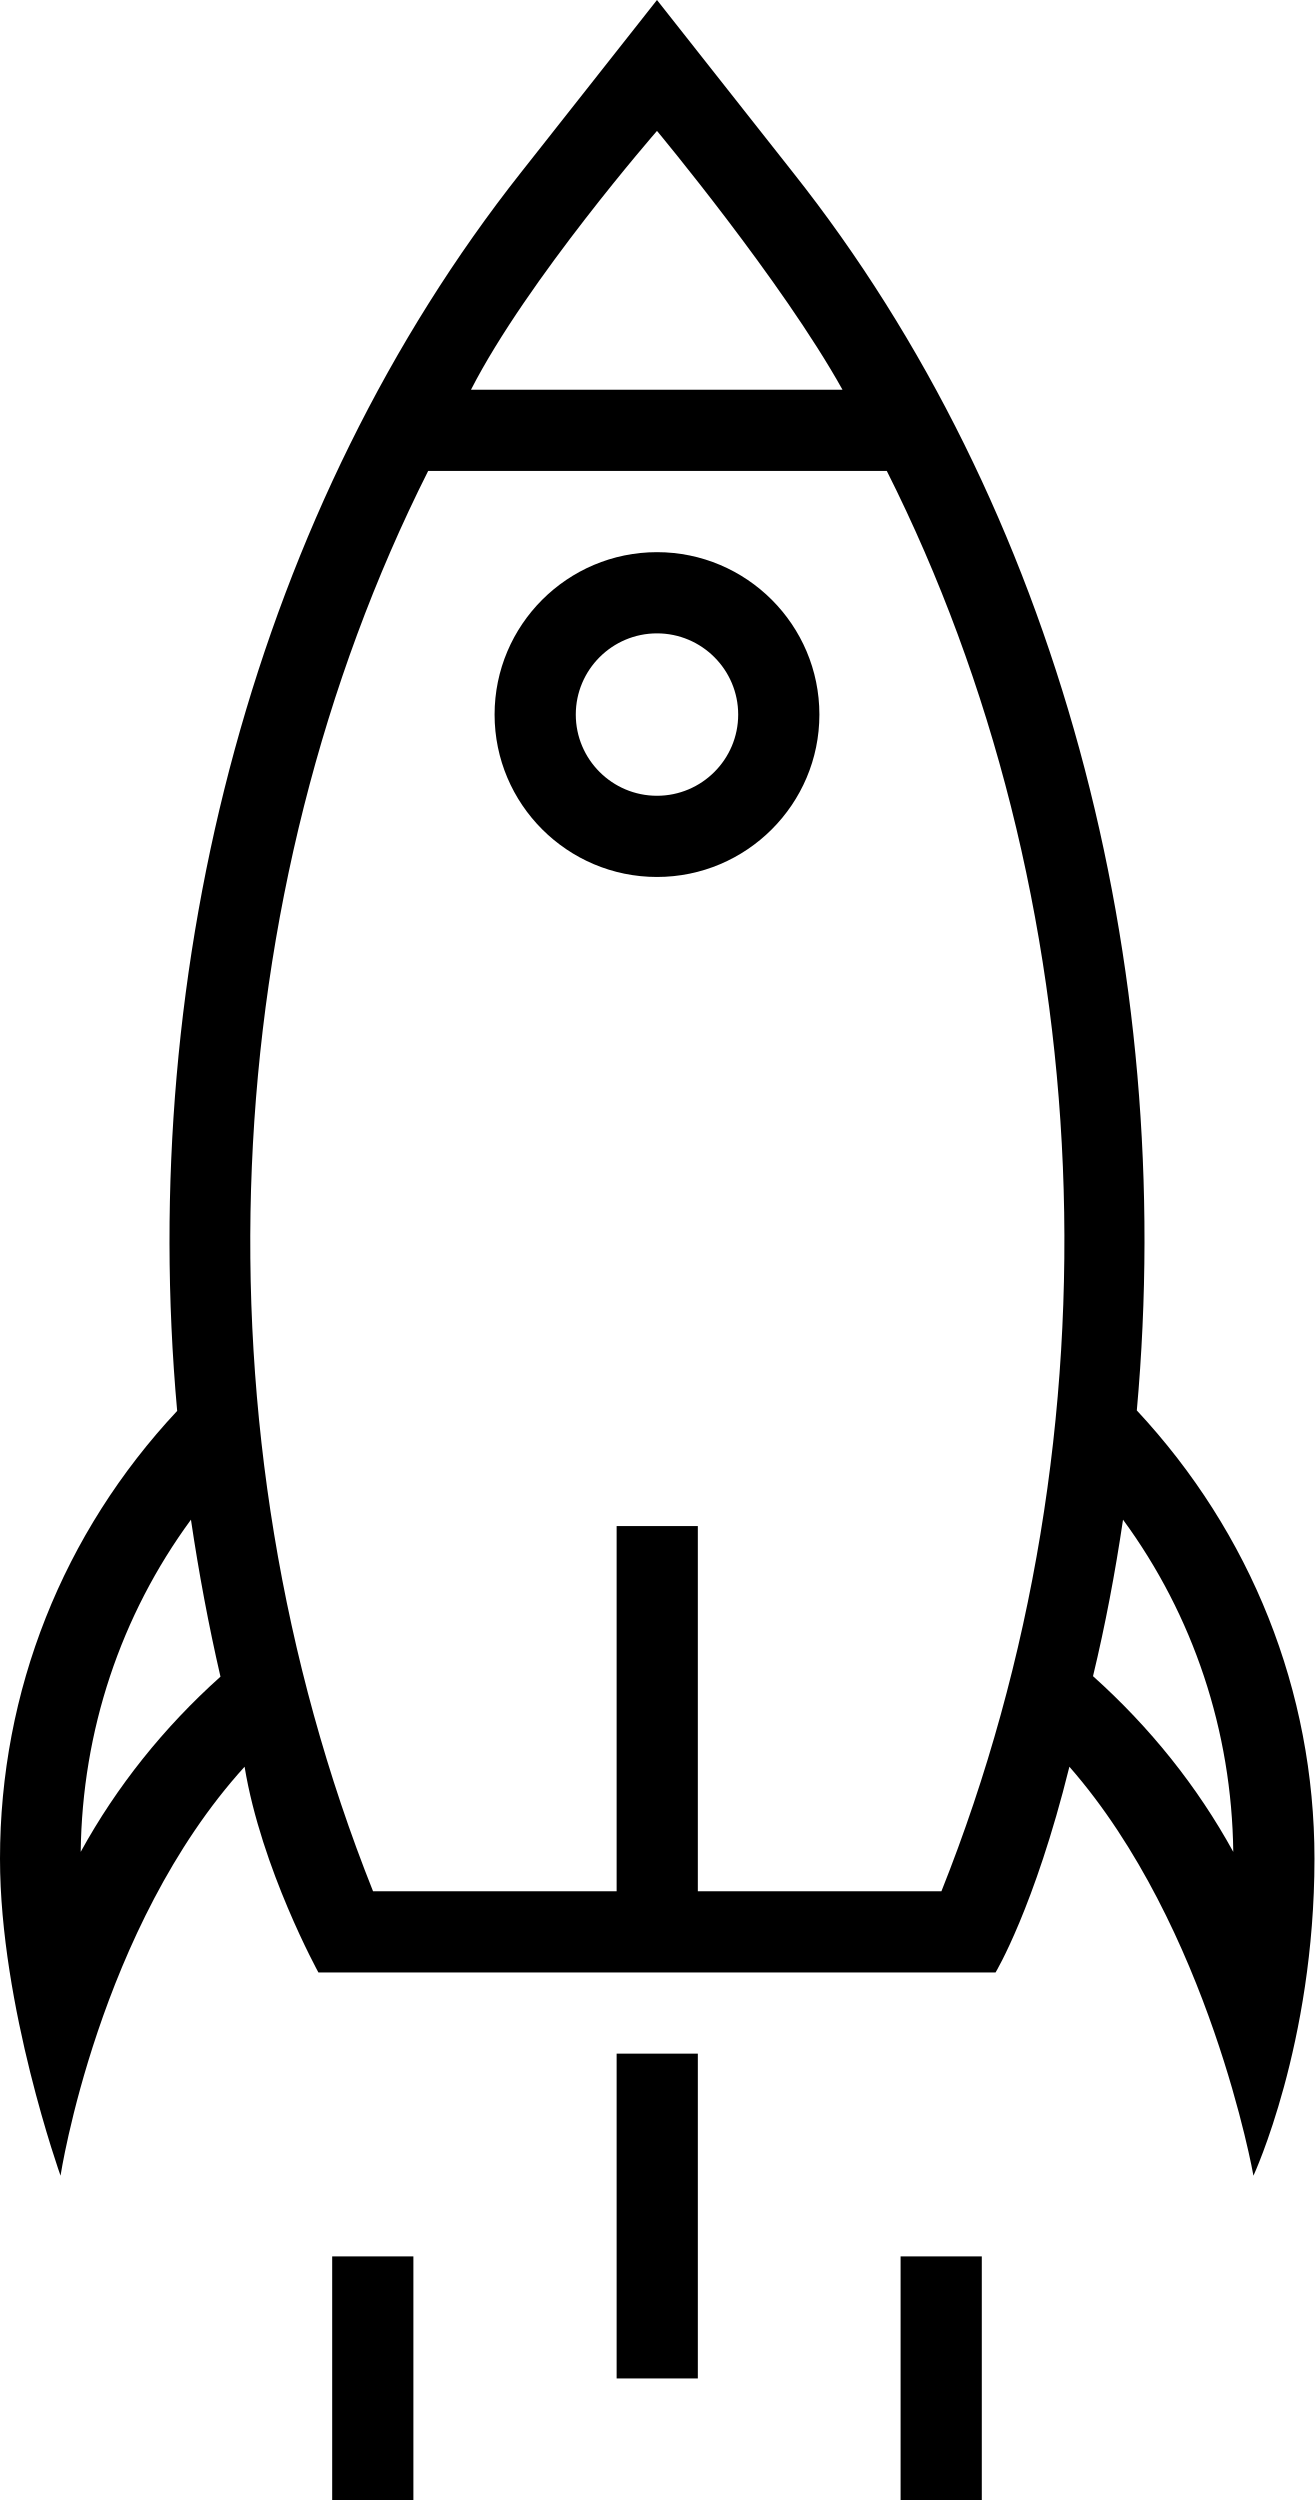
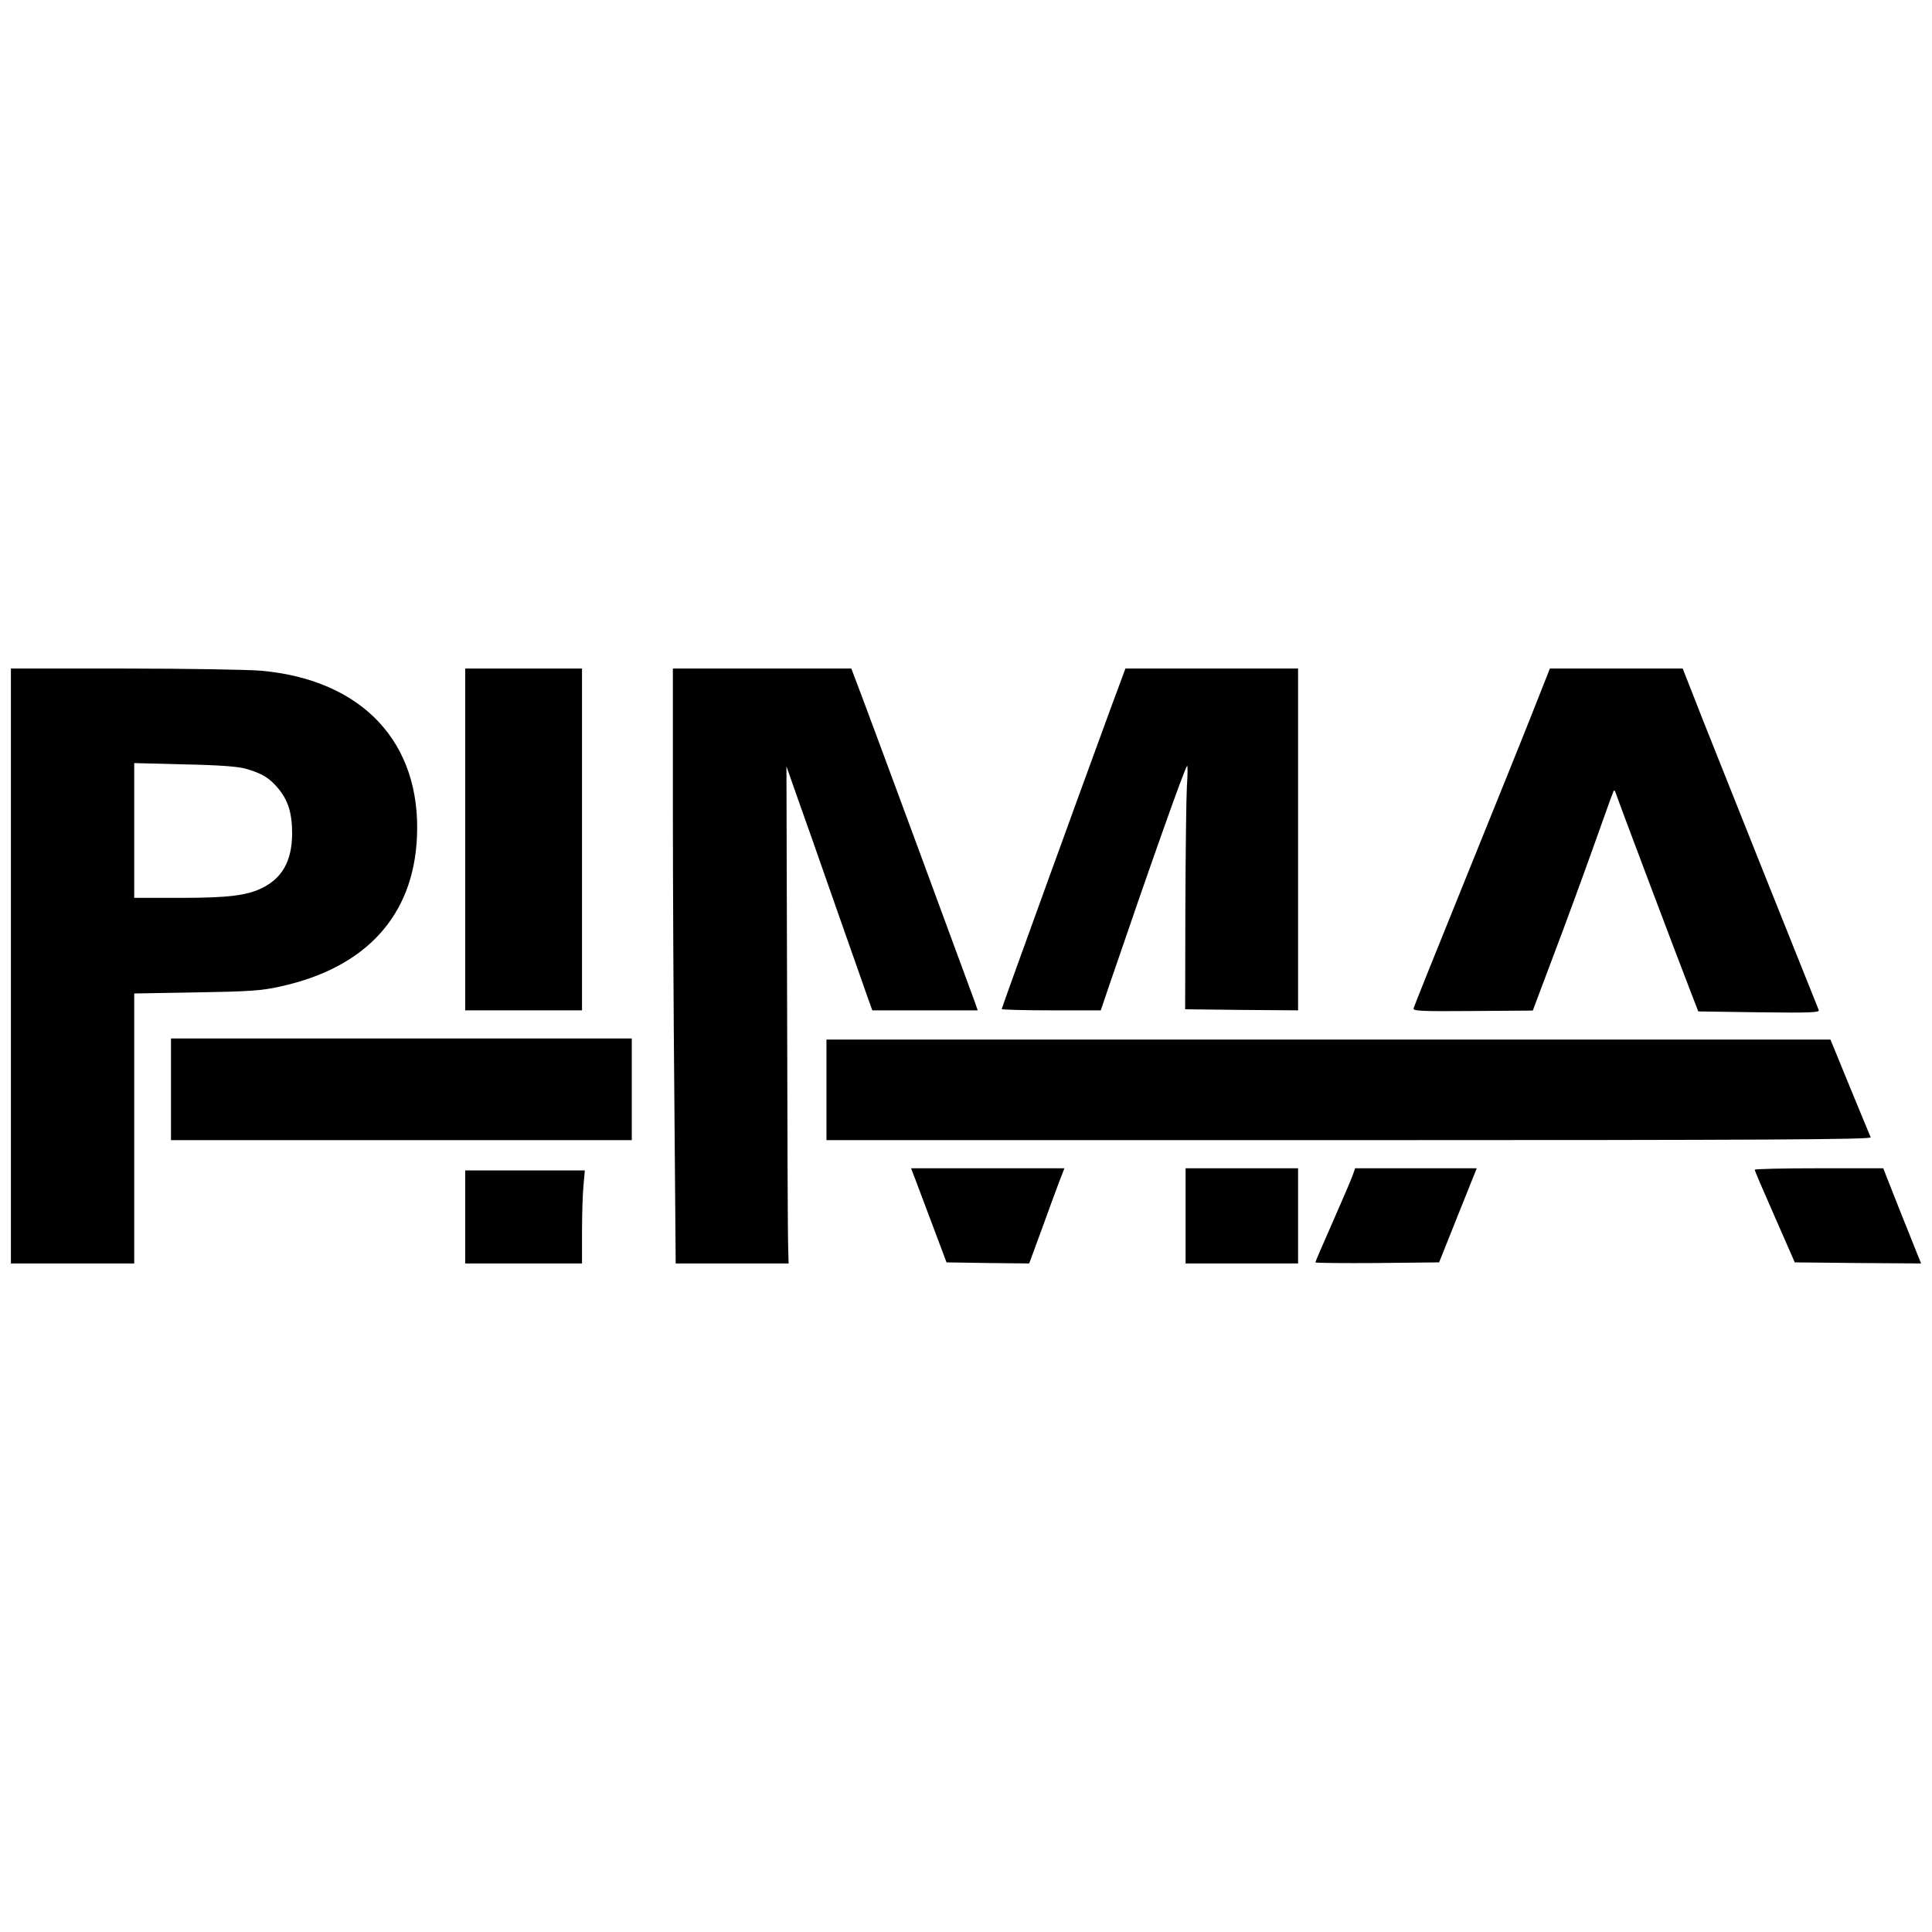
- <svg xmlns="http://www.w3.org/2000/svg" version="1.1" id="Layer_1" x="0px" y="0px" viewBox="0 0 267.1 508" style="enable-background:new 0 0 267.1 508;" xml:space="preserve">
-   <g>
-     <path d="M231,286.6c8.2-90.9-16-183.6-69.9-251.6L133.5,0l-27.6,35C52.1,103.1,27.8,195.8,36,286.7c-23.2,24.8-36,56.9-36,91   c0,30,12.3,64.4,12.3,64.4S20,391.7,49.7,359c3.4,20.7,15,41.8,15,41.8h137.6c0,0,7.9-13.1,15-41.8c28.5,32.6,37.4,83.1,37.4,83.1   s12.4-26.7,12.4-64.4C267.1,343.6,254.2,311.5,231,286.6z M16.4,376.3c0.3-24.6,8.1-48,22.4-67.5c1.6,10.8,3.6,21.5,6,31.9   C33.3,351,23.7,363,16.4,376.3z M133.5,26.6c0,0,25.4,30.5,37.7,52.6H95.7C107.1,56.9,133.5,26.6,133.5,26.6z M191.3,384.3h-49.5   v-74.2h-16.5v74.2H75.8C38.4,290.5,43.8,181.6,87,95.7h93.2C223.4,181.6,228.7,290.5,191.3,384.3z M222.1,340.6   c2.5-10.4,4.5-21,6.1-31.8c14.3,19.5,22.1,42.9,22.4,67.5C243.3,363,233.7,351,222.1,340.6z" />
-     <path d="M133.5,112.2c-18.2,0-33,14.8-33,33s14.8,33,33,33s33-14.8,33-33S151.7,112.2,133.5,112.2z M133.5,161.7   c-9.1,0-16.5-7.4-16.5-16.5s7.4-16.5,16.5-16.5s16.5,7.4,16.5,16.5S142.6,161.7,133.5,161.7z" />
-     <rect x="125.3" y="417.3" width="16.5" height="66" />
-     <rect x="183" y="458.5" width="16.5" height="49.5" />
-     <rect x="67.5" y="458.5" width="16.5" height="49.5" />
+ <svg xmlns="http://www.w3.org/2000/svg" xmlns:ns1="https://boxy-svg.com" viewBox="0 0 500 500">
+   <defs>
+     <ns1:export>
+       <ns1:file format="png" href="#object-0" />
+     </ns1:export>
+   </defs>
+   <g transform="matrix(1, 0, 0, 1, -0.331993, -4.250465)" id="object-0">
+     <g transform="matrix(0.1, 0, 0, -0.1, -264.333, 732.871)" fill="#000000" stroke="none">
+       <path d="M 2674.86 4786.2 L 2674.86 4016.39 L 2834.43 4016.39 L 2993.99 4016.39 L 2993.99 4365.75 L 2993.99 4715.1 L 3155.24 4717.89 C 3291.28 4720.11 3324.3 4722.36 3371.34 4733.01 C 3593.03 4781.15 3716.76 4916.07 3725.72 5119.88 C 3736.93 5364.53 3584.66 5526.89 3322.07 5550.42 C 3287.93 5553.2 3128.36 5556.02 2967.13 5556.02 L 2674.86 5556.02 L 2674.86 4786.2 Z M 3282.34 5296.8 C 3323.74 5285.03 3343.34 5273.28 3365.18 5247.51 C 3392.07 5216.18 3402.7 5182.56 3402.7 5128.29 C 3402.14 5059.96 3378.61 5015.74 3327.68 4989.42 C 3287.36 4968.7 3238.66 4962.54 3113.24 4962.54 L 2993.99 4962.54 L 2993.99 5136.66 L 2993.99 5311.35 L 3124.43 5307.97 C 3212.34 5306.32 3263.3 5302.41 3282.34 5296.8 Z" style="" />
+       <path d="M 3850.57 5113.72 L 3850.57 4671.44 L 4001.74 4671.44 L 4152.9 4671.44 L 4152.9 5113.72 L 4152.9 5556.02 L 4001.74 5556.02 L 3850.57 5556.02 L 3850.57 5113.72 Z" style="" />
+       <path d="M 4388.03 5202.17 C 4388.03 5007.36 4389.73 4660.79 4391.95 4432.37 L 4395.34 4016.39 L 4541.45 4016.39 L 4687.56 4016.39 L 4686.44 4059.51 C 4685.34 4083.56 4684.2 4373.03 4683.65 4702.78 L 4681.95 5302.96 L 4708.85 5226.25 C 4723.95 5184.27 4768.76 5057.16 4808.49 4942.96 C 4848.26 4829.3 4886.32 4721.25 4892.48 4703.91 L 4904.24 4671.44 L 5040.85 4671.44 L 5176.89 4671.44 L 5169.6 4692.7 C 5128.74 4804.69 4912.64 5389.73 4885.2 5462.5 L 4849.94 5556.02 L 4619.28 5556.02 L 4388.03 5556.02 L 4388.03 5202.17 Z" style="" />
+       <path d="M 5524.56 5462.5 C 5455.72 5275.5 5239.03 4678.13 5239.03 4674.78 C 5239.03 4673.12 5296.7 4671.44 5367.24 4671.44 L 5495.44 4671.44 L 5517.84 4737.5 C 5627.02 5057.16 5712.69 5298.47 5718.85 5304.05 C 5720.52 5305.76 5720.52 5281.66 5718.28 5250.89 C 5716.6 5220.09 5714.91 5077.9 5714.35 4934.58 L 5713.81 4674.22 L 5859.94 4672.55 L 6006.05 4671.44 L 6006.05 5113.72 L 6006.05 5556.02 L 5782.66 5556.02 L 5559.27 5556.02 L 5524.56 5462.5 Z" style="" />
+       <path d="M 6621.89 5465.32 C 6602.31 5414.94 6523.35 5218.98 6446.65 5029.73 C 6369.95 4840.5 6306.14 4681.51 6305.02 4677.02 C 6302.77 4669.74 6321.81 4668.63 6457.85 4669.74 L 6613.49 4670.88 L 6667.8 4815.31 C 6698.05 4894.81 6743.94 5020.22 6770.27 5094.11 C 6796.57 5168.02 6819.52 5232.41 6821.77 5236.9 C 6824.01 5243.03 6825.69 5241.37 6829.05 5231.3 C 6832.95 5218.41 6986.35 4811.39 7024.44 4713.42 L 7041.8 4668.63 L 7199.68 4666.39 C 7331.78 4664.71 7356.41 4665.84 7353.65 4672.01 C 7330.69 4728.52 7096.65 5314.14 7055.77 5417.71 L 7001.48 5556.02 L 6829.61 5556.02 L 6657.73 5556.02 L 6621.89 5465.32 Z" style="" />
+       <path d="M 3089.16 4467.06 L 3089.16 4335.51 L 3685.43 4335.51 L 4281.68 4335.51 L 4281.68 4467.06 L 4281.68 4598.65 L 3685.43 4598.65 L 3089.16 4598.65 L 3089.16 4467.06 Z" style="" />
+       <path d="M 4785.55 4465.95 L 4785.55 4335.51 L 6138.19 4335.51 C 7218.15 4335.51 7490.24 4337.19 7487.99 4342.79 C 7486.32 4346.14 7462.26 4404.95 7434.27 4472.68 L 7383.86 4595.85 L 6084.98 4595.85 L 4785.55 4595.85 L 4785.55 4465.95 Z" style="paint-order: fill; fill-rule: nonzero;" />
+       <path d="M 5015.65 4233.6 C 5021.81 4217.4 5042.52 4162.53 5061.56 4111.56 L 5096.3 4019.2 L 5203.22 4017.51 L 5310.15 4016.39 L 5341.48 4101.5 C 5358.28 4148.53 5378.98 4203.94 5386.85 4225.21 L 5401.39 4262.73 L 5202.65 4262.73 L 5004.45 4262.73 L 5015.65 4233.6 Z" style="" />
+       <path d="M 5714.91 4139.55 L 5714.91 4016.39 L 5860.48 4016.39 L 6006.05 4016.39 L 6006.05 4139.55 L 6006.05 4262.73 L 5860.48 4262.73 L 5714.91 4262.73 L 5714.91 4139.55 Z" style="" />
+       <path d="M 6146.56 4242.56 C 6142.65 4231.37 6119.14 4177.09 6095.06 4122.21 C 6070.98 4067.34 6050.82 4021.43 6050.82 4019.2 C 6050.82 4017.51 6123.06 4016.96 6210.95 4017.51 L 6371.07 4019.2 L 6419.8 4141.24 L 6468.48 4262.73 L 6311.18 4262.73 L 6153.85 4262.73 L 6146.56 4242.56 Z" style="" />
+       <path d="M 7187.9 4258.82 C 7187.9 4256 7211.41 4201.7 7239.98 4136.76 L 7291.48 4019.2 L 7454.98 4017.51 L 7618.44 4016.39 L 7611.18 4034.3 C 7607.23 4044.38 7584.85 4099.82 7561.9 4157.47 L 7520.47 4262.73 L 7354.2 4262.73 C 7262.38 4262.73 7187.35 4261.06 7187.9 4258.82 Z" style="" />
+       <path d="M 3850.57 4136.76 L 3850.57 4016.39 L 4001.74 4016.39 L 4152.9 4016.39 L 4152.9 4099.26 C 4152.9 4144.59 4154.59 4198.35 4156.84 4219.6 L 4160.19 4257.14 L 4005.09 4257.14 L 3850.57 4257.14 L 3850.57 4136.76 Z" style="" />
+     </g>
  </g>
</svg>
